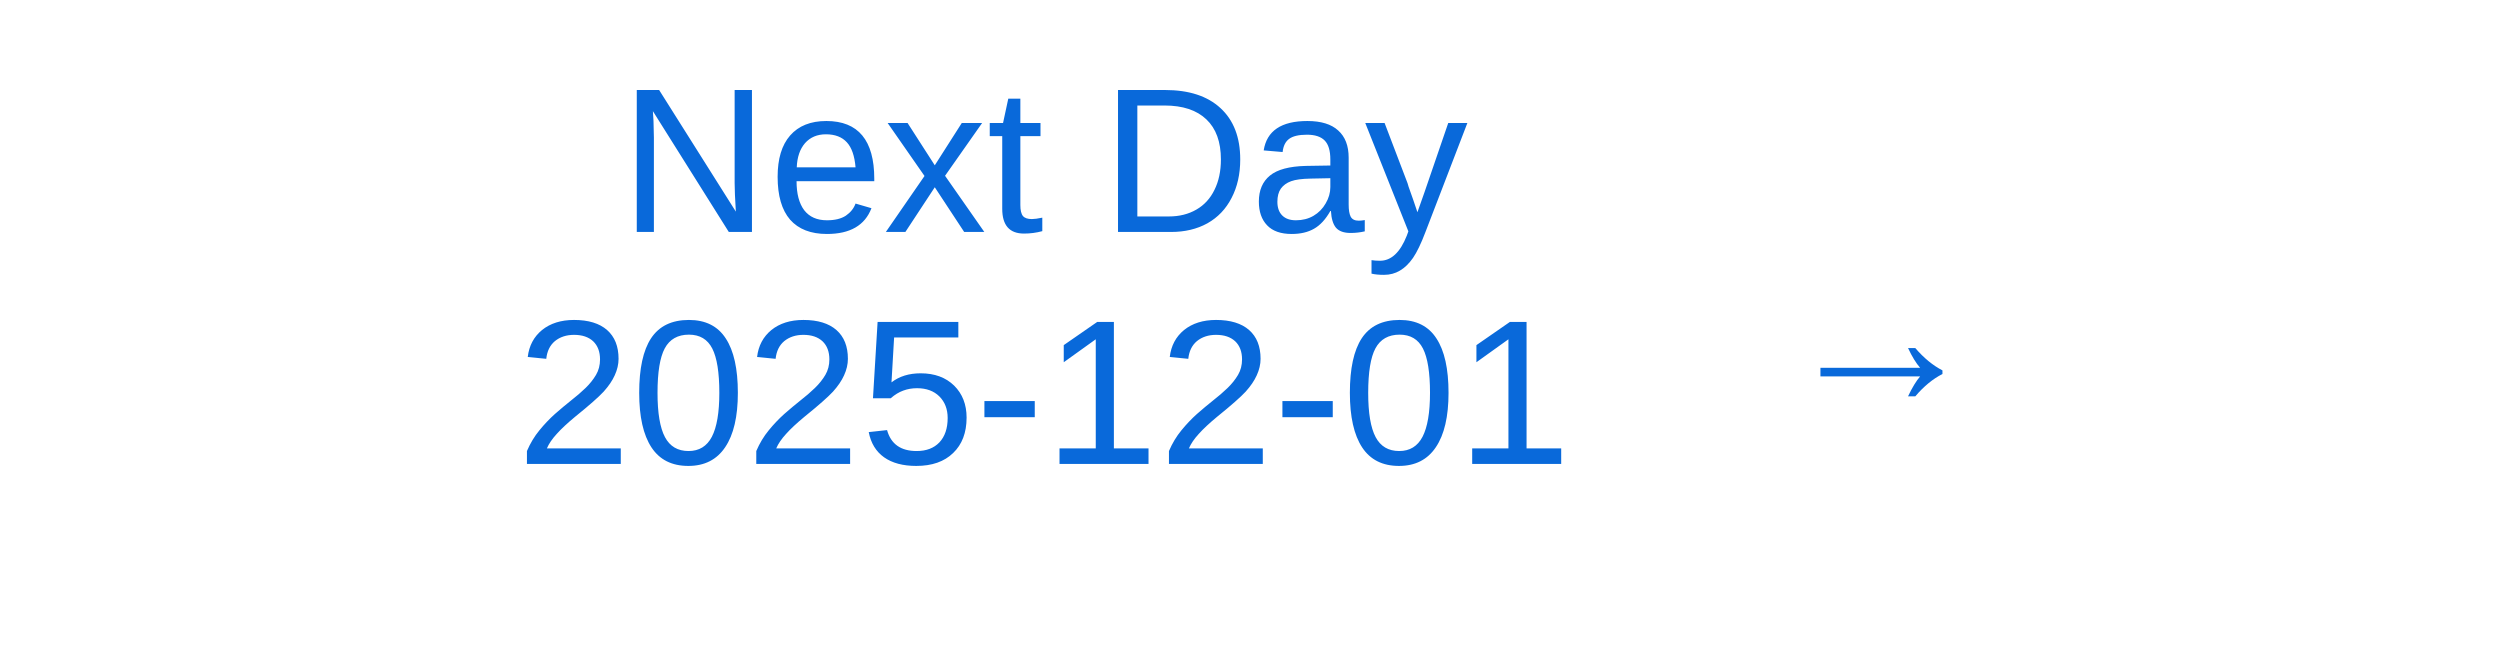
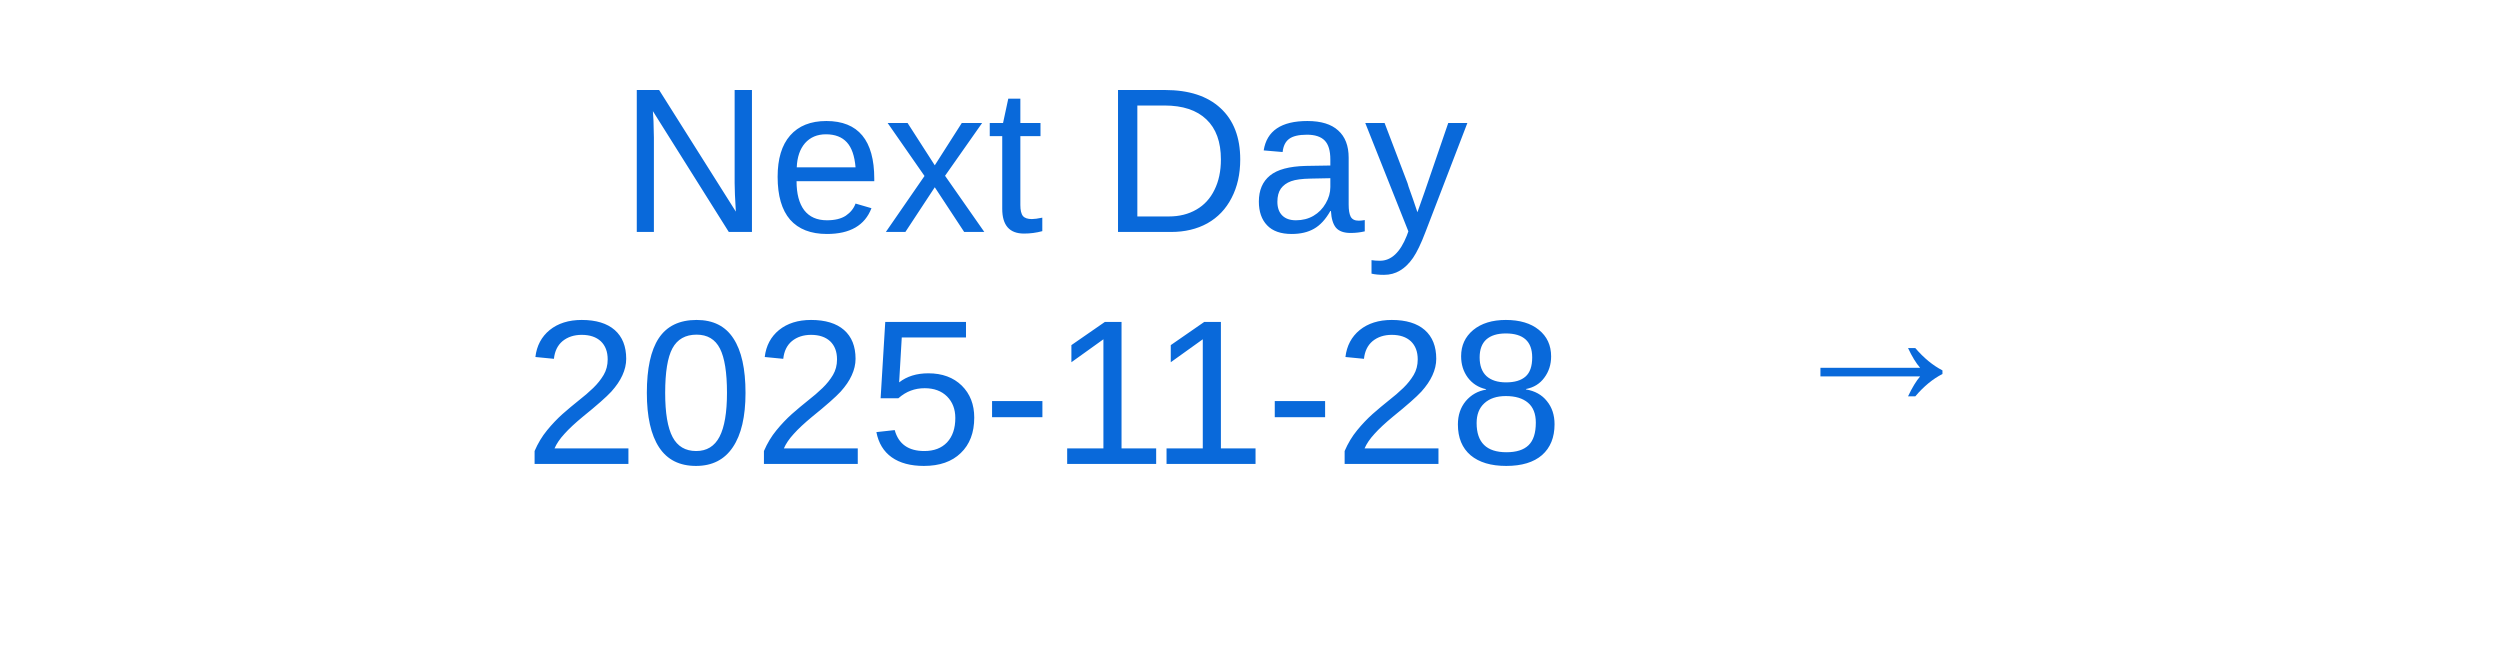
- <svg xmlns="http://www.w3.org/2000/svg" width="194" height="50" viewBox="0 0 194 50" fill="none" role="img" aria-label="Next Day 2025-12-01">
+ <svg xmlns="http://www.w3.org/2000/svg" width="194" height="50" viewBox="0 0 194 50" fill="none" role="img" aria-label="Next Day 2025-11-28">
  <rect width="194" height="50" fill="transparent" />
  <text x="146" y="27" text-anchor="middle" dominant-baseline="middle" font-family="'Segoe UI Symbol', 'Apple Symbols', Arial, sans-serif" font-size="16" fill="#0969da">→</text>
  <text x="81.0" y="18" text-anchor="middle" font-family="'Segoe UI Symbol', 'Apple Symbols', Arial, sans-serif" font-size="16" fill="#0969da">Next Day</text>
-   <text x="81.0" y="36" text-anchor="middle" font-family="'Segoe UI Symbol', 'Apple Symbols', Arial, sans-serif" font-size="16" fill="#0969da">2025-12-01</text>
+   <text x="81.0" y="36" text-anchor="middle" font-family="'Segoe UI Symbol', 'Apple Symbols', Arial, sans-serif" font-size="16" fill="#0969da">2025-11-28</text>
</svg>
